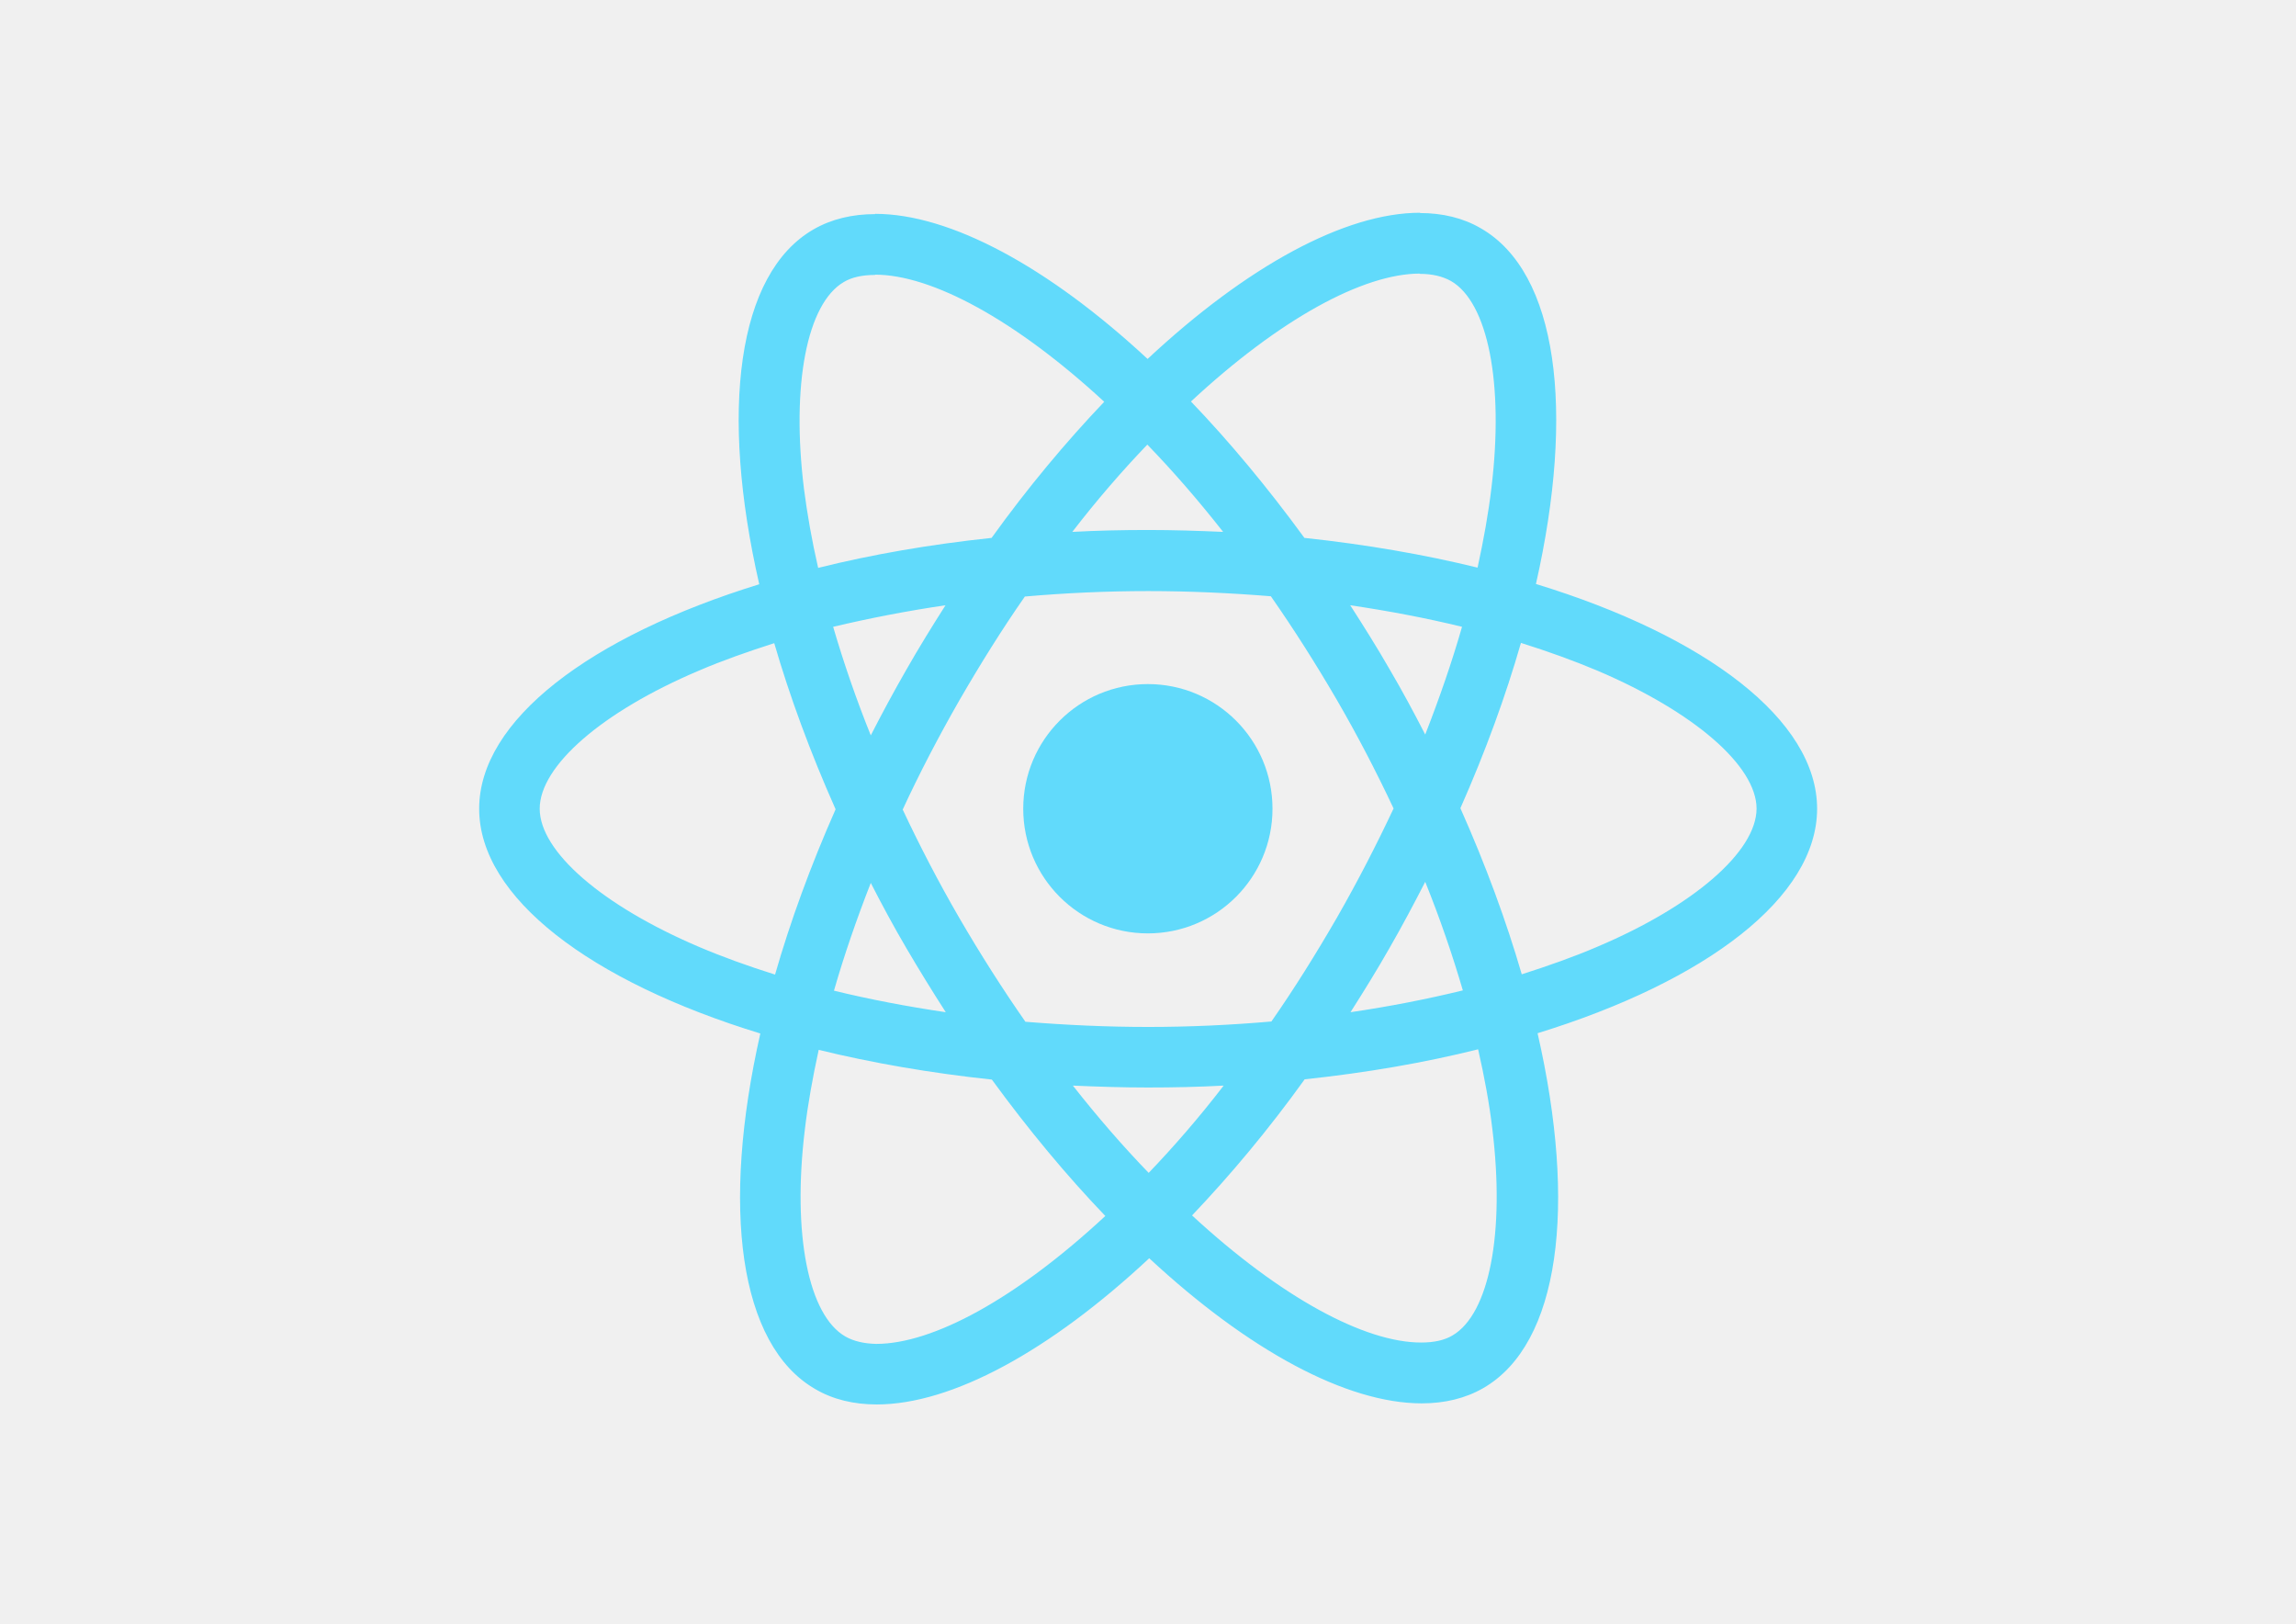
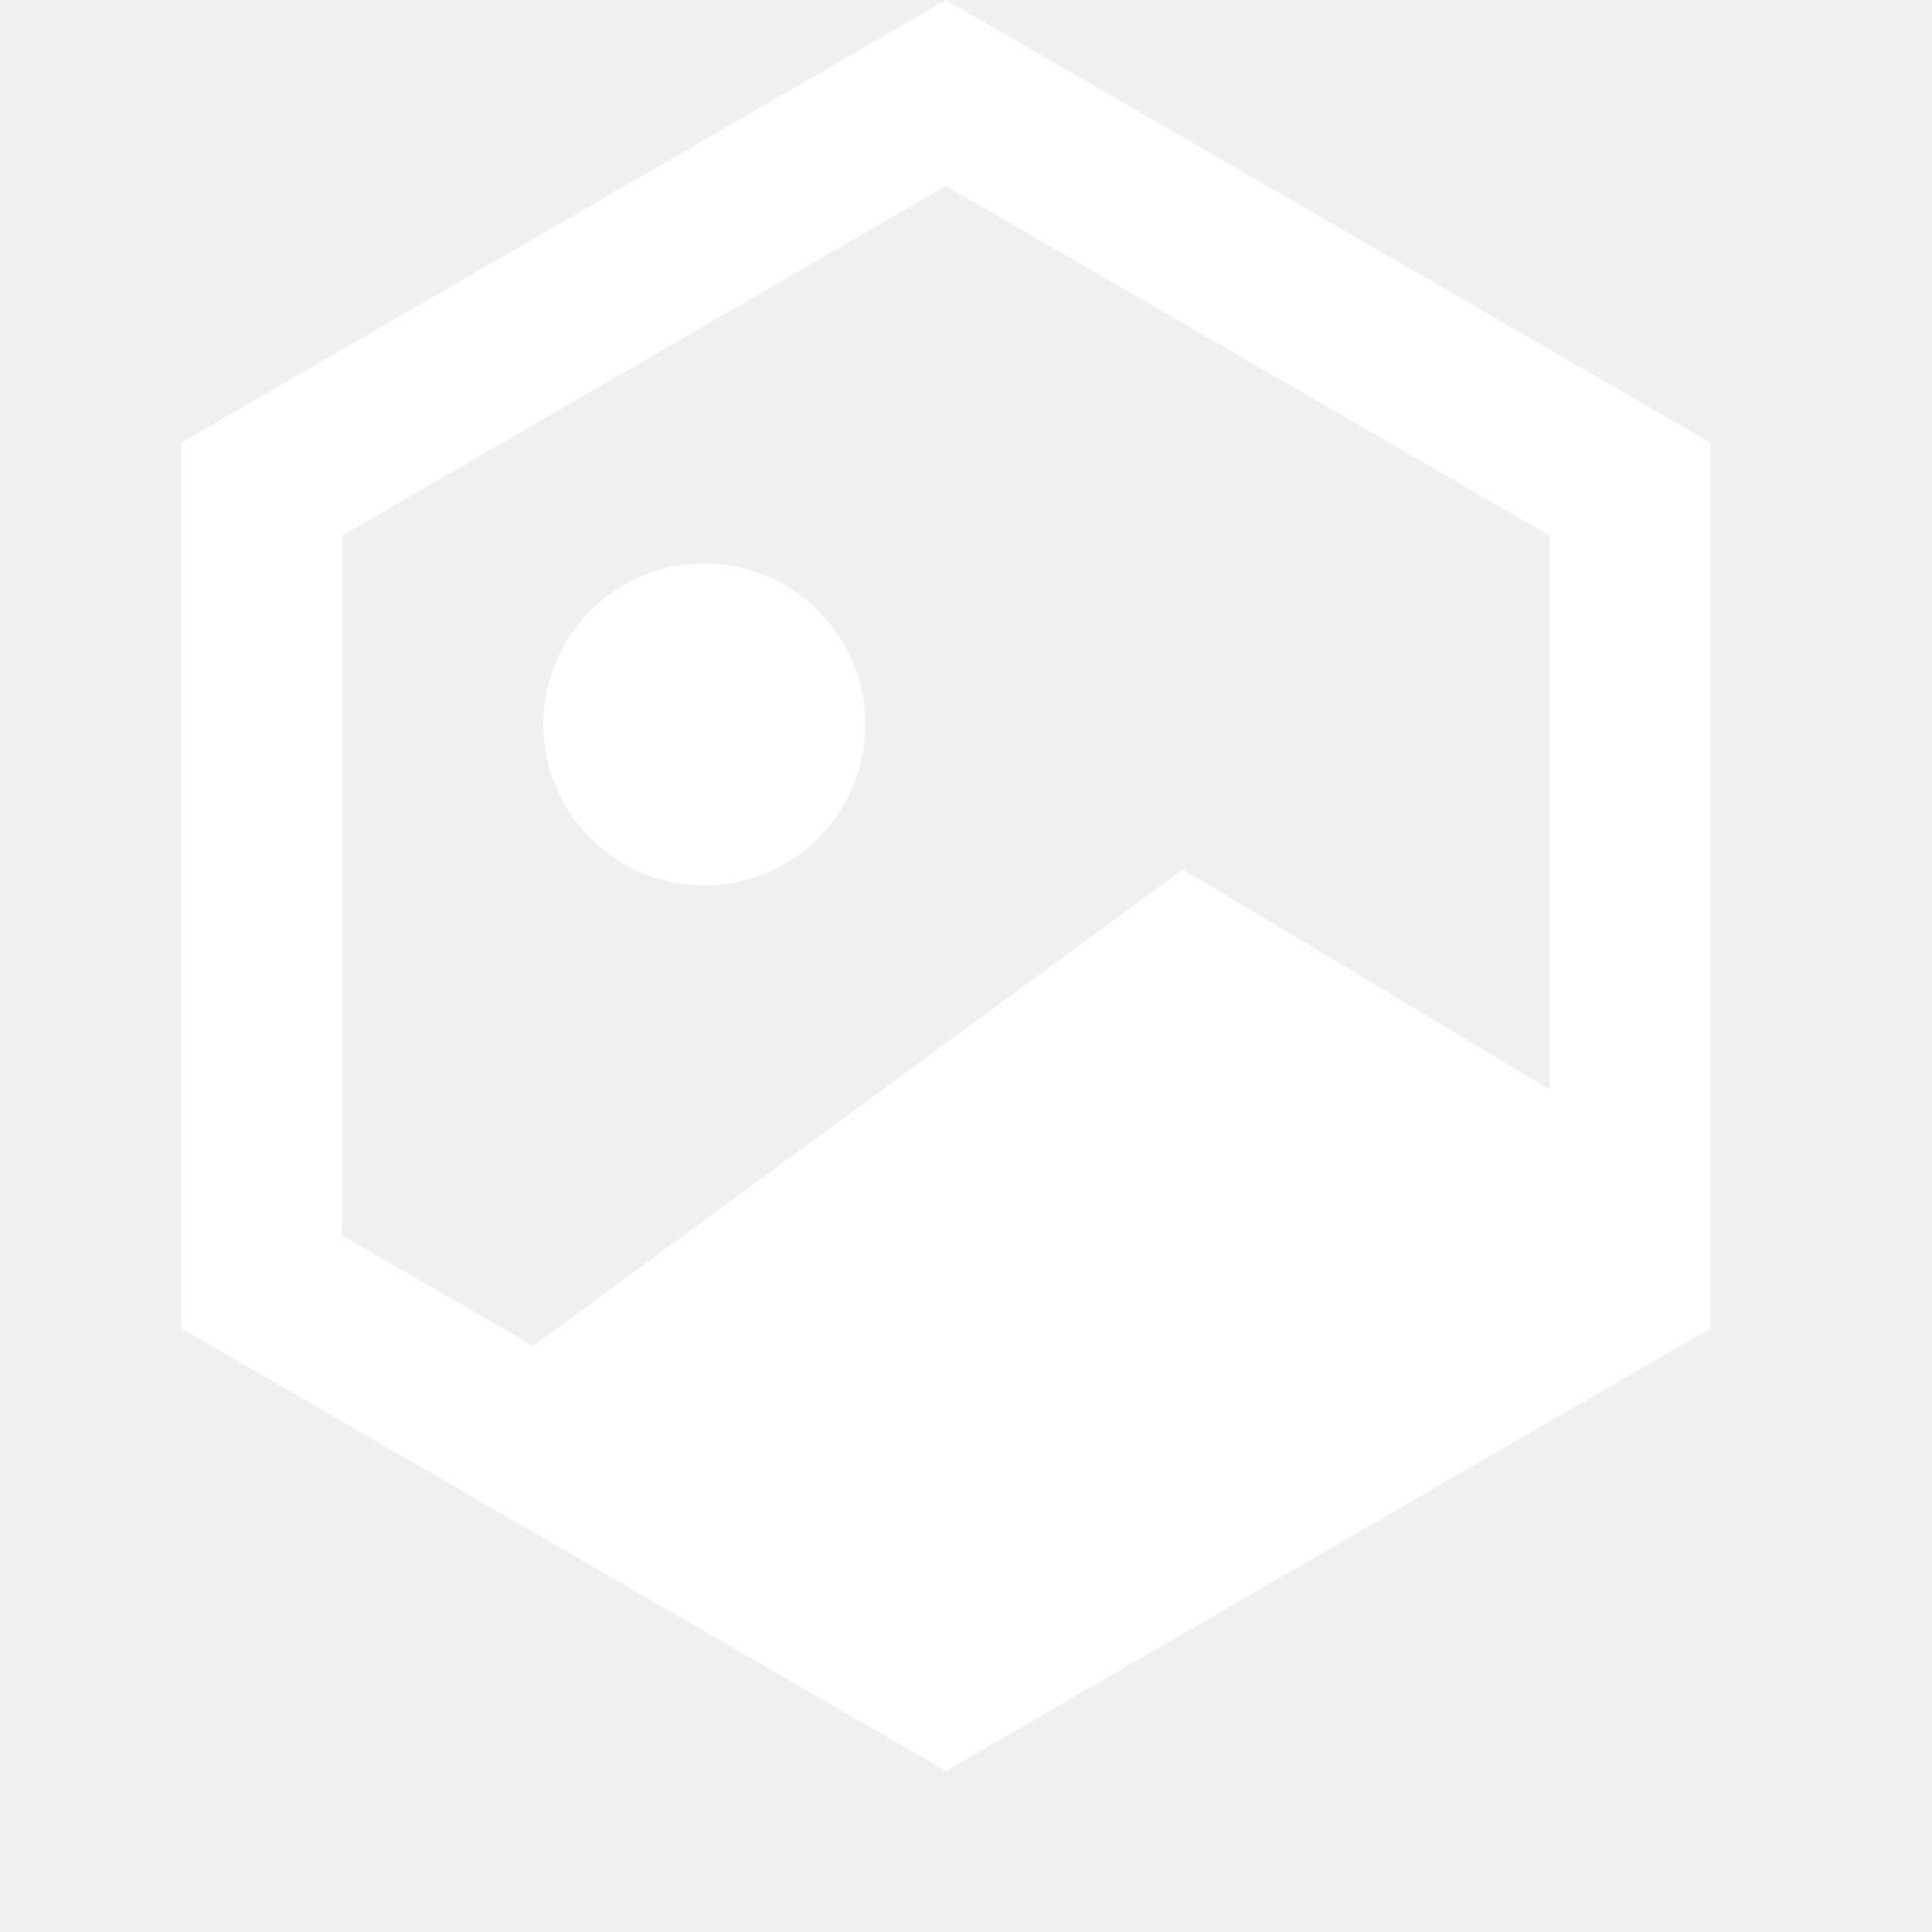
- <svg xmlns="http://www.w3.org/2000/svg" viewBox="0 0 841.9 595.3">
-   <g fill="#61DAFB">
-     <path d="M666.3 296.5c0-32.5-40.7-63.3-103.1-82.4 14.4-63.6 8-114.2-20.2-130.4-6.5-3.8-14.1-5.6-22.4-5.6v22.3c4.6 0 8.3.9 11.4 2.6 13.6 7.8 19.5 37.5 14.9 75.7-1.1 9.4-2.9 19.3-5.1 29.4-19.6-4.8-41-8.5-63.5-10.9-13.5-18.5-27.5-35.3-41.6-50 32.6-30.3 63.2-46.9 84-46.9V78c-27.5 0-63.5 19.6-99.9 53.6-36.4-33.8-72.4-53.2-99.9-53.2v22.3c20.7 0 51.4 16.5 84 46.6-14 14.7-28 31.4-41.3 49.9-22.6 2.4-44 6.1-63.6 11-2.3-10-4-19.7-5.2-29-4.7-38.2 1.1-67.9 14.6-75.8 3-1.8 6.9-2.6 11.5-2.6V78.5c-8.4 0-16 1.8-22.6 5.6-28.1 16.2-34.4 66.7-19.9 130.1-62.2 19.2-102.7 49.9-102.7 82.3 0 32.5 40.7 63.3 103.1 82.4-14.4 63.6-8 114.2 20.2 130.4 6.5 3.8 14.1 5.6 22.5 5.6 27.5 0 63.5-19.6 99.9-53.6 36.4 33.8 72.4 53.2 99.9 53.2 8.4 0 16-1.8 22.6-5.6 28.1-16.2 34.4-66.7 19.9-130.1 62-19.1 102.5-49.9 102.5-82.3zm-130.2-66.7c-3.7 12.9-8.3 26.2-13.5 39.5-4.1-8-8.4-16-13.1-24-4.6-8-9.5-15.8-14.4-23.4 14.2 2.1 27.9 4.7 41 7.9zm-45.8 106.5c-7.8 13.5-15.8 26.3-24.1 38.2-14.9 1.3-30 2-45.2 2-15.1 0-30.2-.7-45-1.9-8.3-11.9-16.4-24.6-24.2-38-7.6-13.1-14.5-26.4-20.8-39.8 6.2-13.4 13.2-26.8 20.7-39.9 7.8-13.5 15.8-26.3 24.1-38.2 14.9-1.3 30-2 45.2-2 15.1 0 30.2.7 45 1.9 8.3 11.9 16.4 24.6 24.2 38 7.6 13.1 14.5 26.4 20.8 39.8-6.3 13.4-13.2 26.8-20.7 39.9zm32.3-13c5.4 13.4 10 26.8 13.8 39.8-13.1 3.2-26.9 5.9-41.2 8 4.9-7.7 9.8-15.6 14.4-23.7 4.6-8 8.9-16.1 13-24.1zM421.2 430c-9.3-9.6-18.6-20.3-27.8-32 9 .4 18.2.7 27.5.7 9.4 0 18.7-.2 27.8-.7-9 11.7-18.3 22.4-27.5 32zm-74.4-58.9c-14.2-2.1-27.9-4.7-41-7.9 3.7-12.9 8.3-26.2 13.5-39.5 4.1 8 8.4 16 13.1 24 4.7 8 9.5 15.8 14.4 23.4zM420.7 163c9.3 9.6 18.6 20.3 27.8 32-9-.4-18.2-.7-27.5-.7-9.4 0-18.7.2-27.8.7 9-11.7 18.3-22.4 27.5-32zm-74 58.9c-4.9 7.7-9.8 15.6-14.4 23.7-4.6 8-8.9 16-13 24-5.4-13.4-10-26.8-13.8-39.8 13.1-3.1 26.9-5.8 41.2-7.9zm-90.5 125.2c-35.4-15.1-58.3-34.9-58.3-50.6 0-15.7 22.9-35.6 58.3-50.6 8.6-3.7 18-7 27.7-10.1 5.7 19.6 13.2 40 22.5 60.9-9.2 20.8-16.6 41.1-22.2 60.6-9.9-3.1-19.3-6.5-28-10.2zM310 490c-13.6-7.8-19.5-37.5-14.9-75.7 1.1-9.4 2.9-19.3 5.1-29.4 19.6 4.8 41 8.5 63.5 10.9 13.5 18.5 27.5 35.3 41.6 50-32.6 30.3-63.2 46.9-84 46.9-4.5-.1-8.3-1-11.3-2.7zm237.2-76.2c4.7 38.2-1.1 67.9-14.6 75.8-3 1.8-6.9 2.6-11.5 2.6-20.7 0-51.4-16.5-84-46.6 14-14.7 28-31.4 41.3-49.9 22.6-2.4 44-6.1 63.6-11 2.3 10.1 4.1 19.8 5.2 29.1zm38.5-66.7c-8.6 3.7-18 7-27.7 10.1-5.7-19.6-13.2-40-22.5-60.9 9.2-20.8 16.6-41.1 22.2-60.6 9.9 3.1 19.3 6.5 28.1 10.2 35.4 15.1 58.3 34.9 58.3 50.6-.1 15.7-23 35.6-58.4 50.6zM320.8 78.4z" />
-     <circle cx="420.9" cy="296.5" r="45.7" />
-     <path d="M520.5 78.1z" />
-   </g>
+ <svg xmlns="http://www.w3.org/2000/svg" width="32" height="32" viewBox="0 0 32 32" fill="none">
+   <path d="M11.667 14.667C12.374 14.667 13.052 14.386 13.552 13.886C14.052 13.386 14.333 12.707 14.333 12C14.333 11.293 14.052 10.614 13.552 10.114C13.052 9.614 12.374 9.333 11.667 9.333C10.959 9.333 10.281 9.614 9.781 10.114C9.281 10.614 9 11.293 9 12C9 12.707 9.281 13.386 9.781 13.886C10.281 14.386 10.959 14.667 11.667 14.667ZM15.667 0L28.333 7.333V22L15.667 29.333L3 22V7.333L15.667 0ZM5.667 8.871V20.463L8.829 22.293L19.593 14.4L25.667 18.045V8.872L15.667 3.08L5.667 8.871Z" fill="white" />
</svg>
